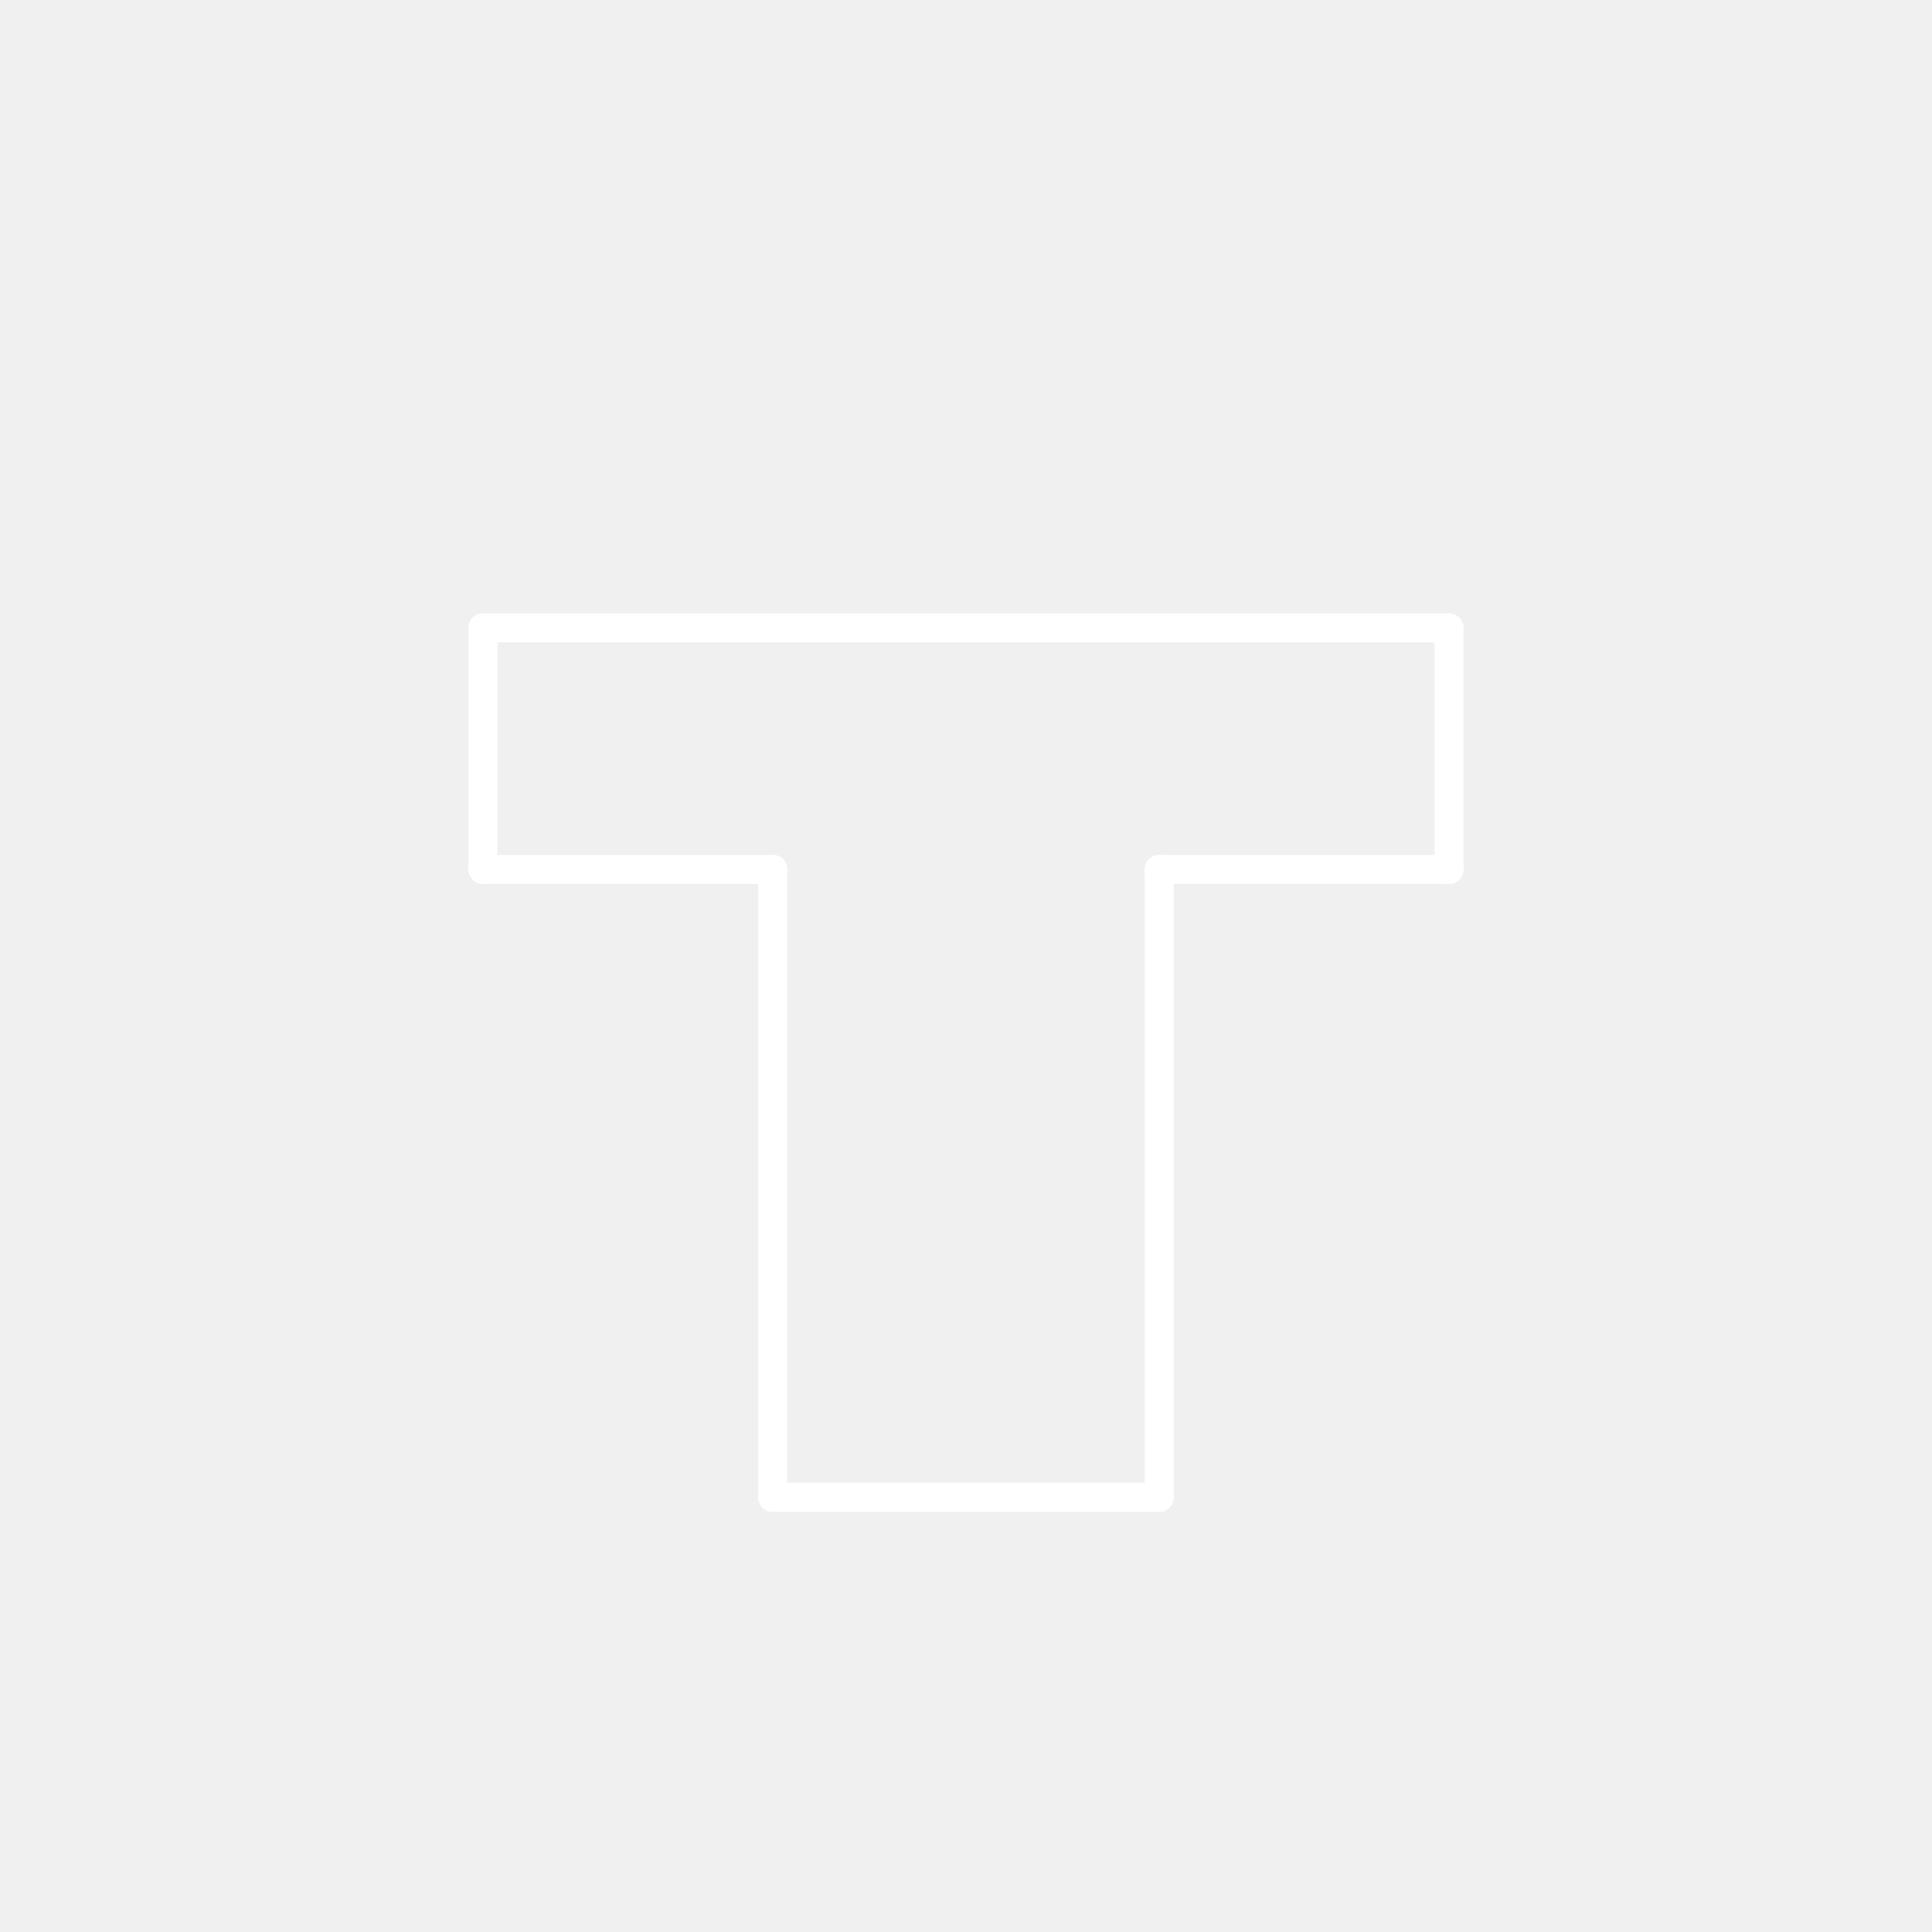
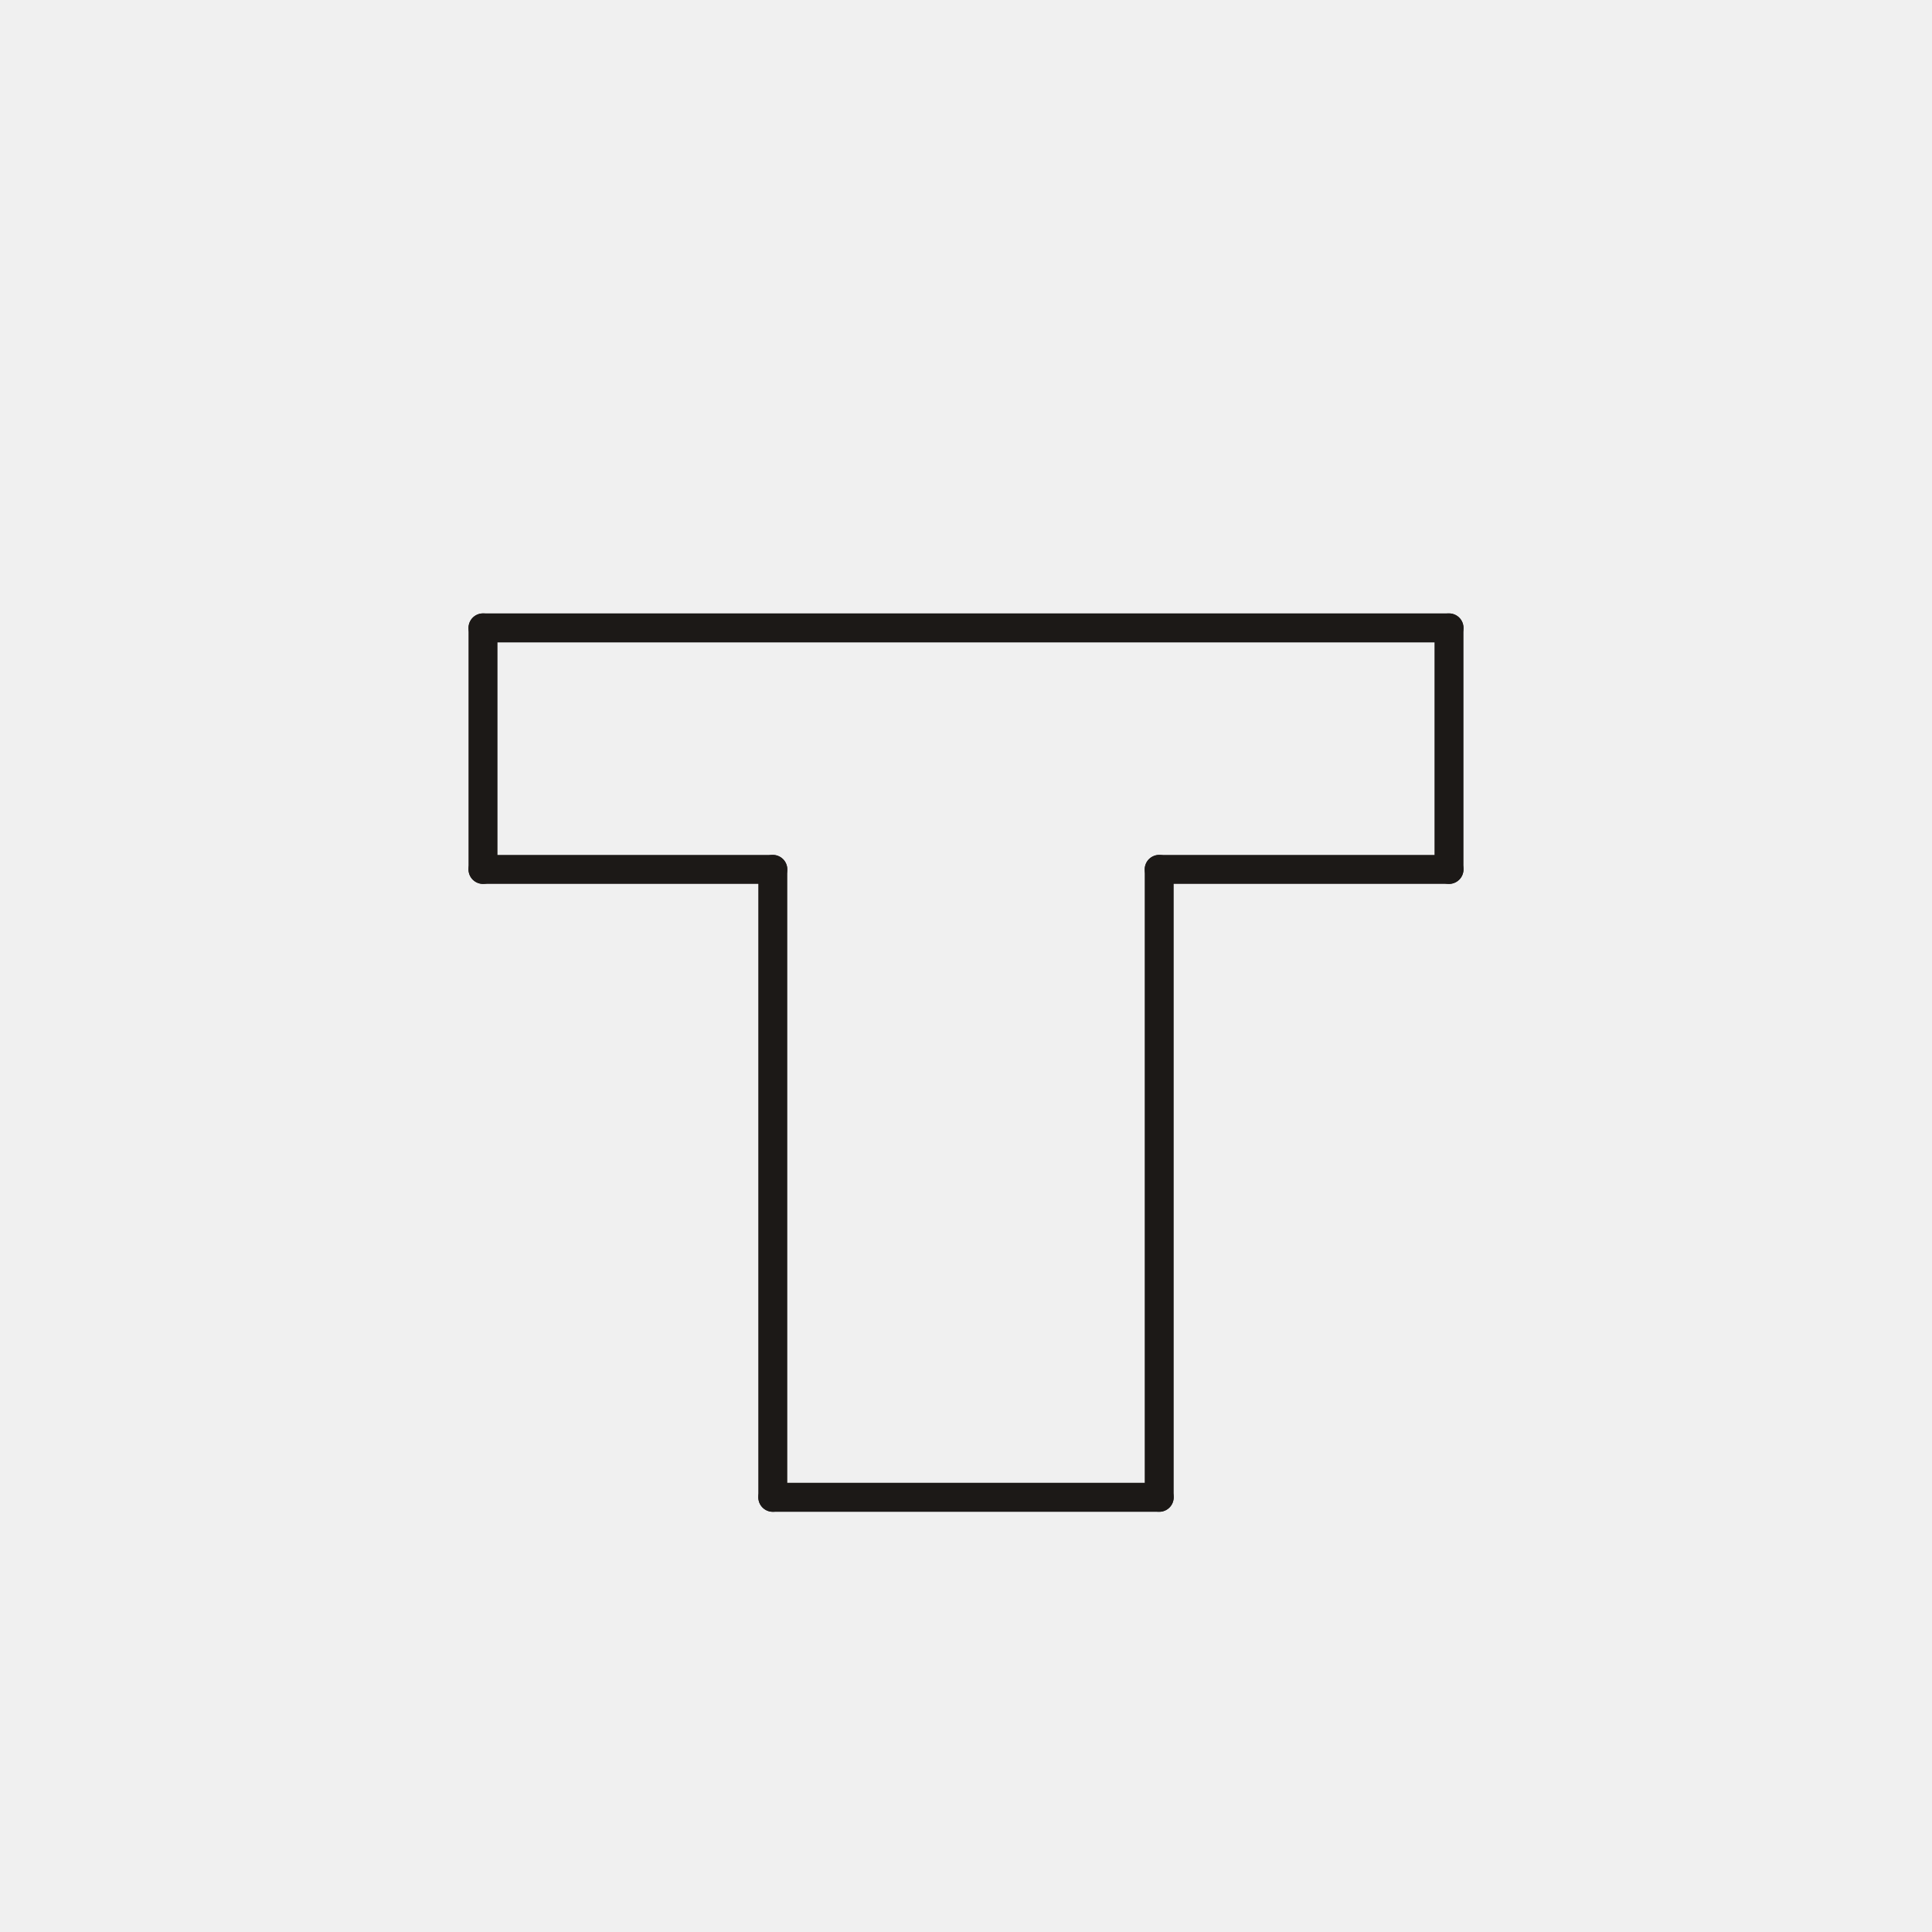
<svg xmlns="http://www.w3.org/2000/svg" viewBox="0 0 200 200">
-   <line x1="50" y1="65" x2="150" y2="65" stroke="#fff" stroke-width="3" stroke-linecap="round" fill="none" />
-   <line x1="150" y1="65" x2="150" y2="90" stroke="#fff" stroke-width="3" stroke-linecap="round" fill="none" />
-   <line x1="150" y1="90" x2="120" y2="90" stroke="#fff" stroke-width="3" stroke-linecap="round" fill="none" />
-   <line x1="120" y1="90" x2="120" y2="155" stroke="#fff" stroke-width="3" stroke-linecap="round" fill="none" />
-   <line x1="120" y1="155" x2="80" y2="155" stroke="#fff" stroke-width="3" stroke-linecap="round" fill="none" />
-   <line x1="80" y1="155" x2="80" y2="90" stroke="#fff" stroke-width="3" stroke-linecap="round" fill="none" />
-   <line x1="80" y1="90" x2="50" y2="90" stroke="#fff" stroke-width="3" stroke-linecap="round" fill="none" />
-   <line x1="50" y1="90" x2="50" y2="65" stroke="#fff" stroke-width="3" stroke-linecap="round" fill="none" />
+   <line x1="50" y1="65" x2="150" y2="65" stroke="#1C1917" stroke-width="3" stroke-linecap="round" fill="none" />
+   <line x1="150" y1="65" x2="150" y2="90" stroke="#1C1917" stroke-width="3" stroke-linecap="round" fill="none" />
+   <line x1="150" y1="90" x2="120" y2="90" stroke="#1C1917" stroke-width="3" stroke-linecap="round" fill="none" />
+   <line x1="120" y1="90" x2="120" y2="155" stroke="#1C1917" stroke-width="3" stroke-linecap="round" fill="none" />
+   <line x1="120" y1="155" x2="80" y2="155" stroke="#1C1917" stroke-width="3" stroke-linecap="round" fill="none" />
+   <line x1="80" y1="155" x2="80" y2="90" stroke="#1C1917" stroke-width="3" stroke-linecap="round" fill="none" />
+   <line x1="80" y1="90" x2="50" y2="90" stroke="#1C1917" stroke-width="3" stroke-linecap="round" fill="none" />
+   <line x1="50" y1="90" x2="50" y2="65" stroke="#1C1917" stroke-width="3" stroke-linecap="round" fill="none" />
</svg>
